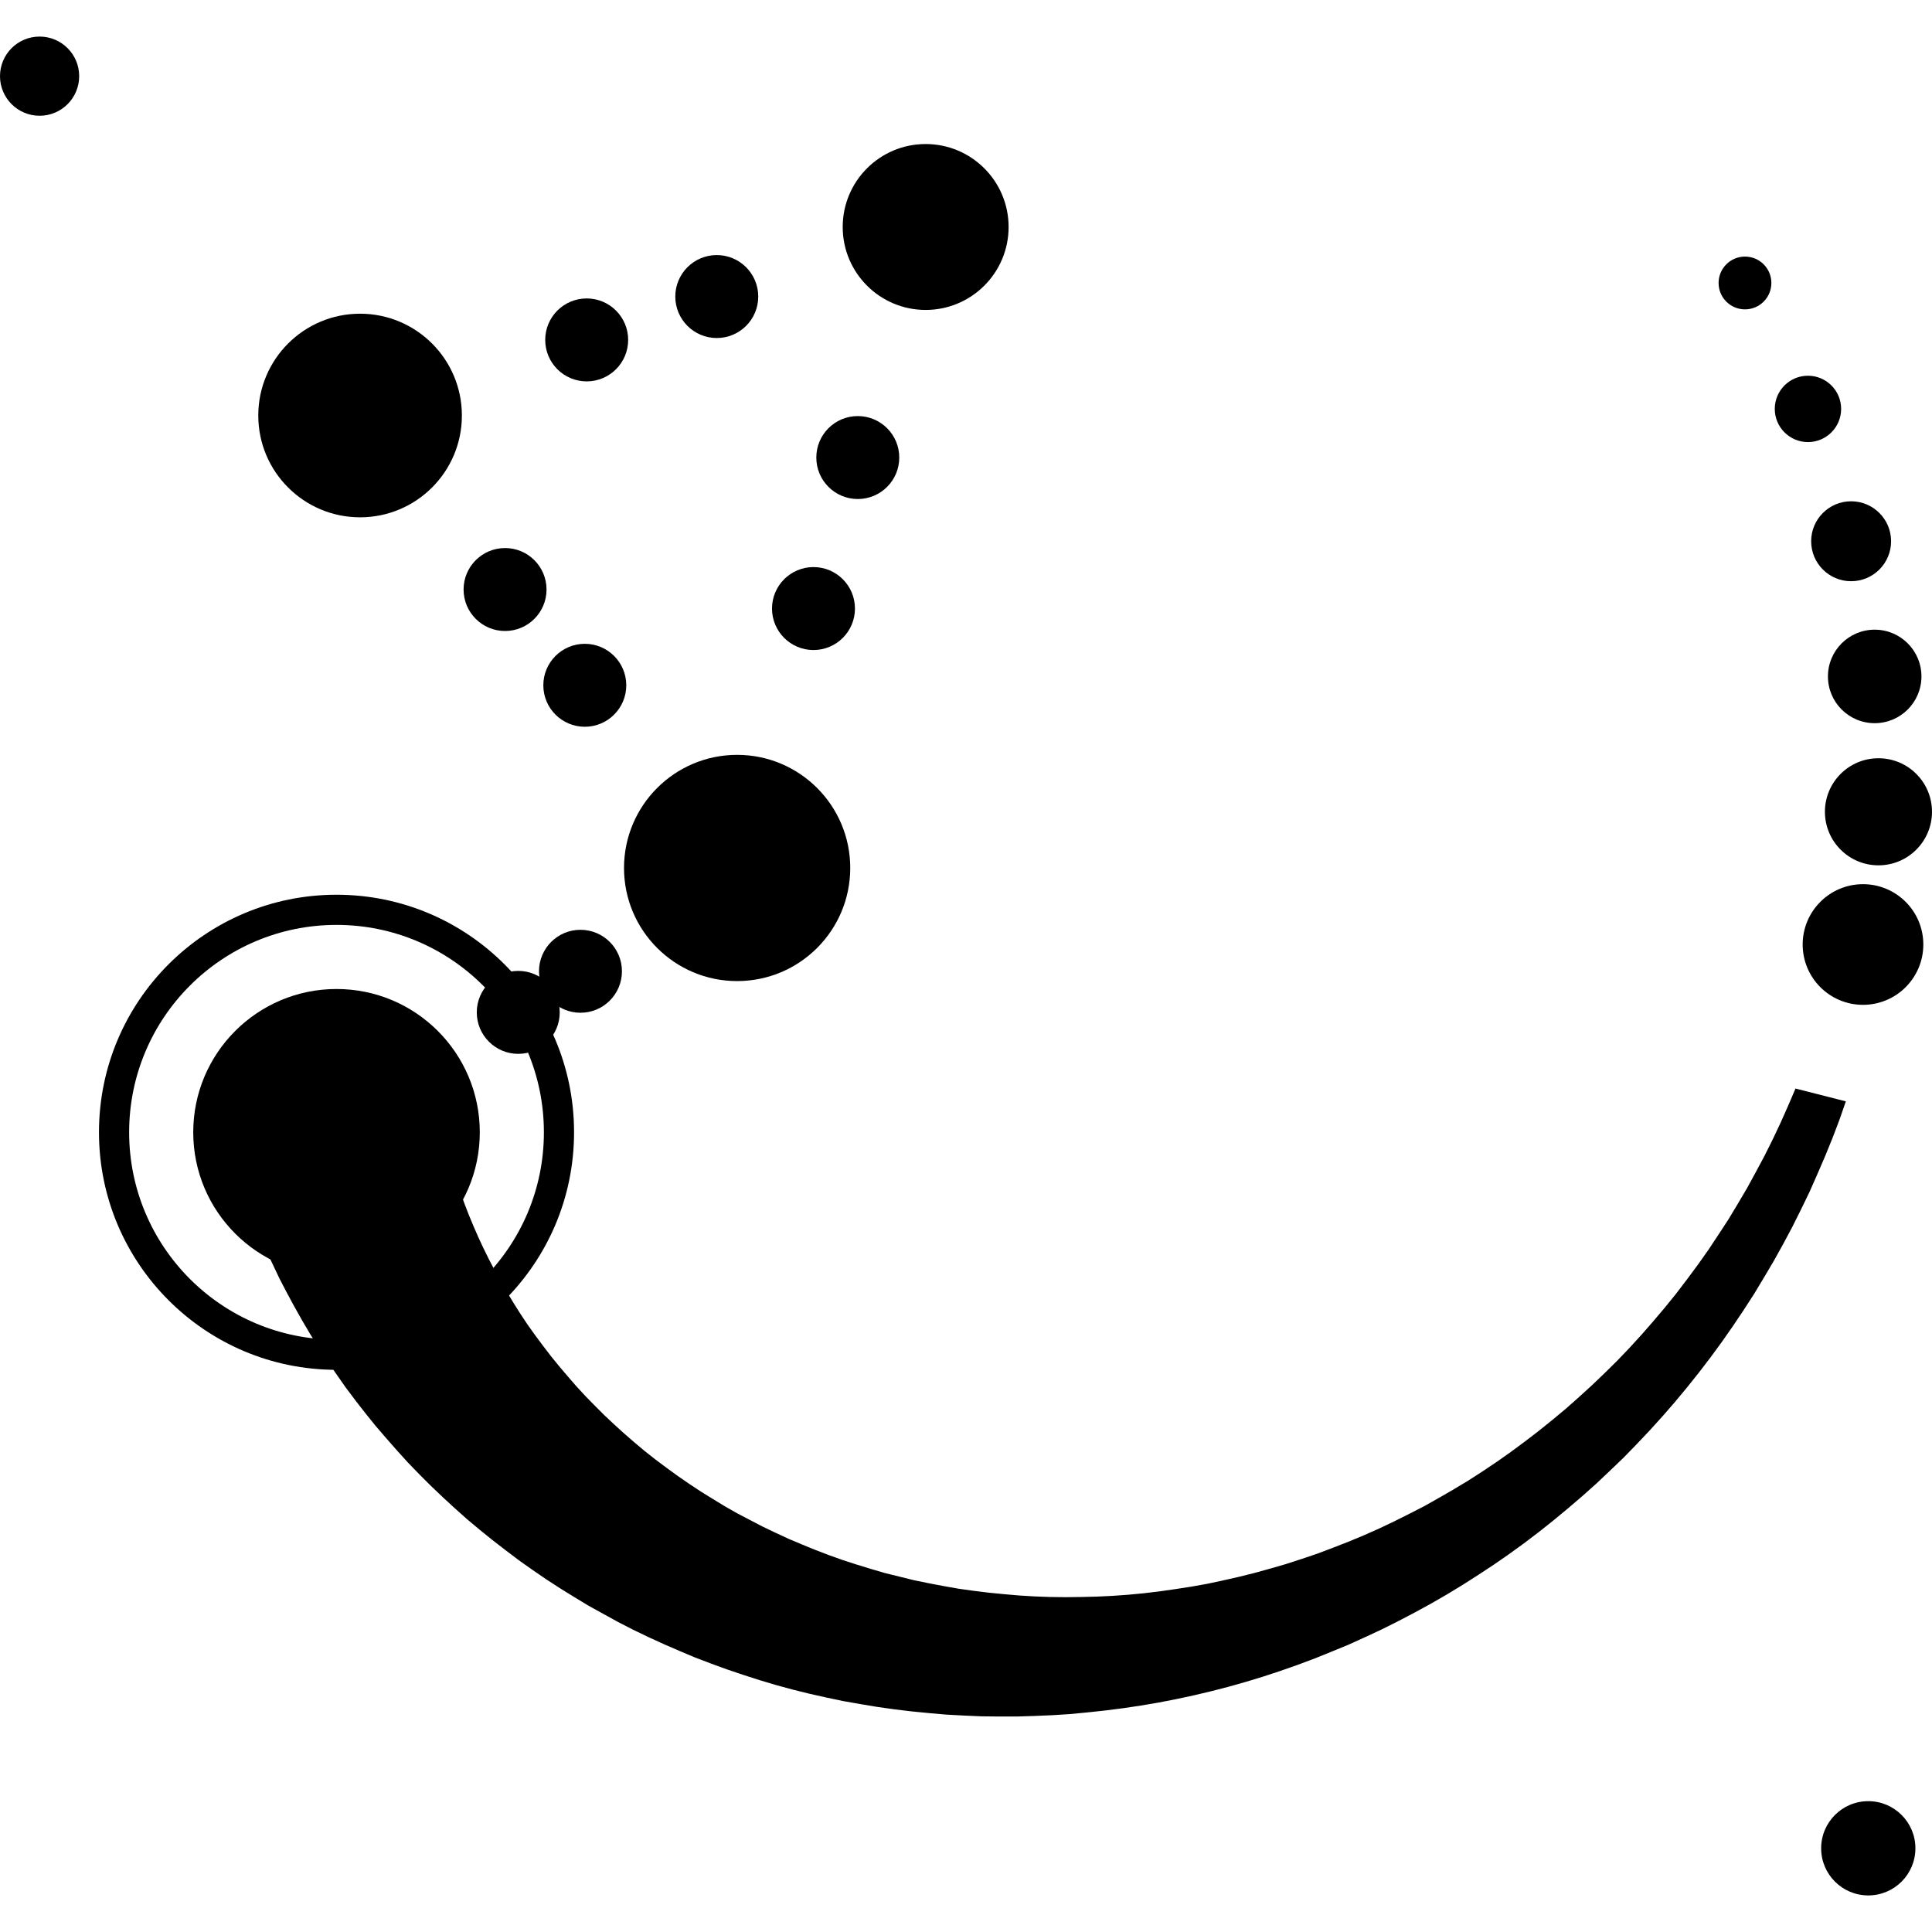
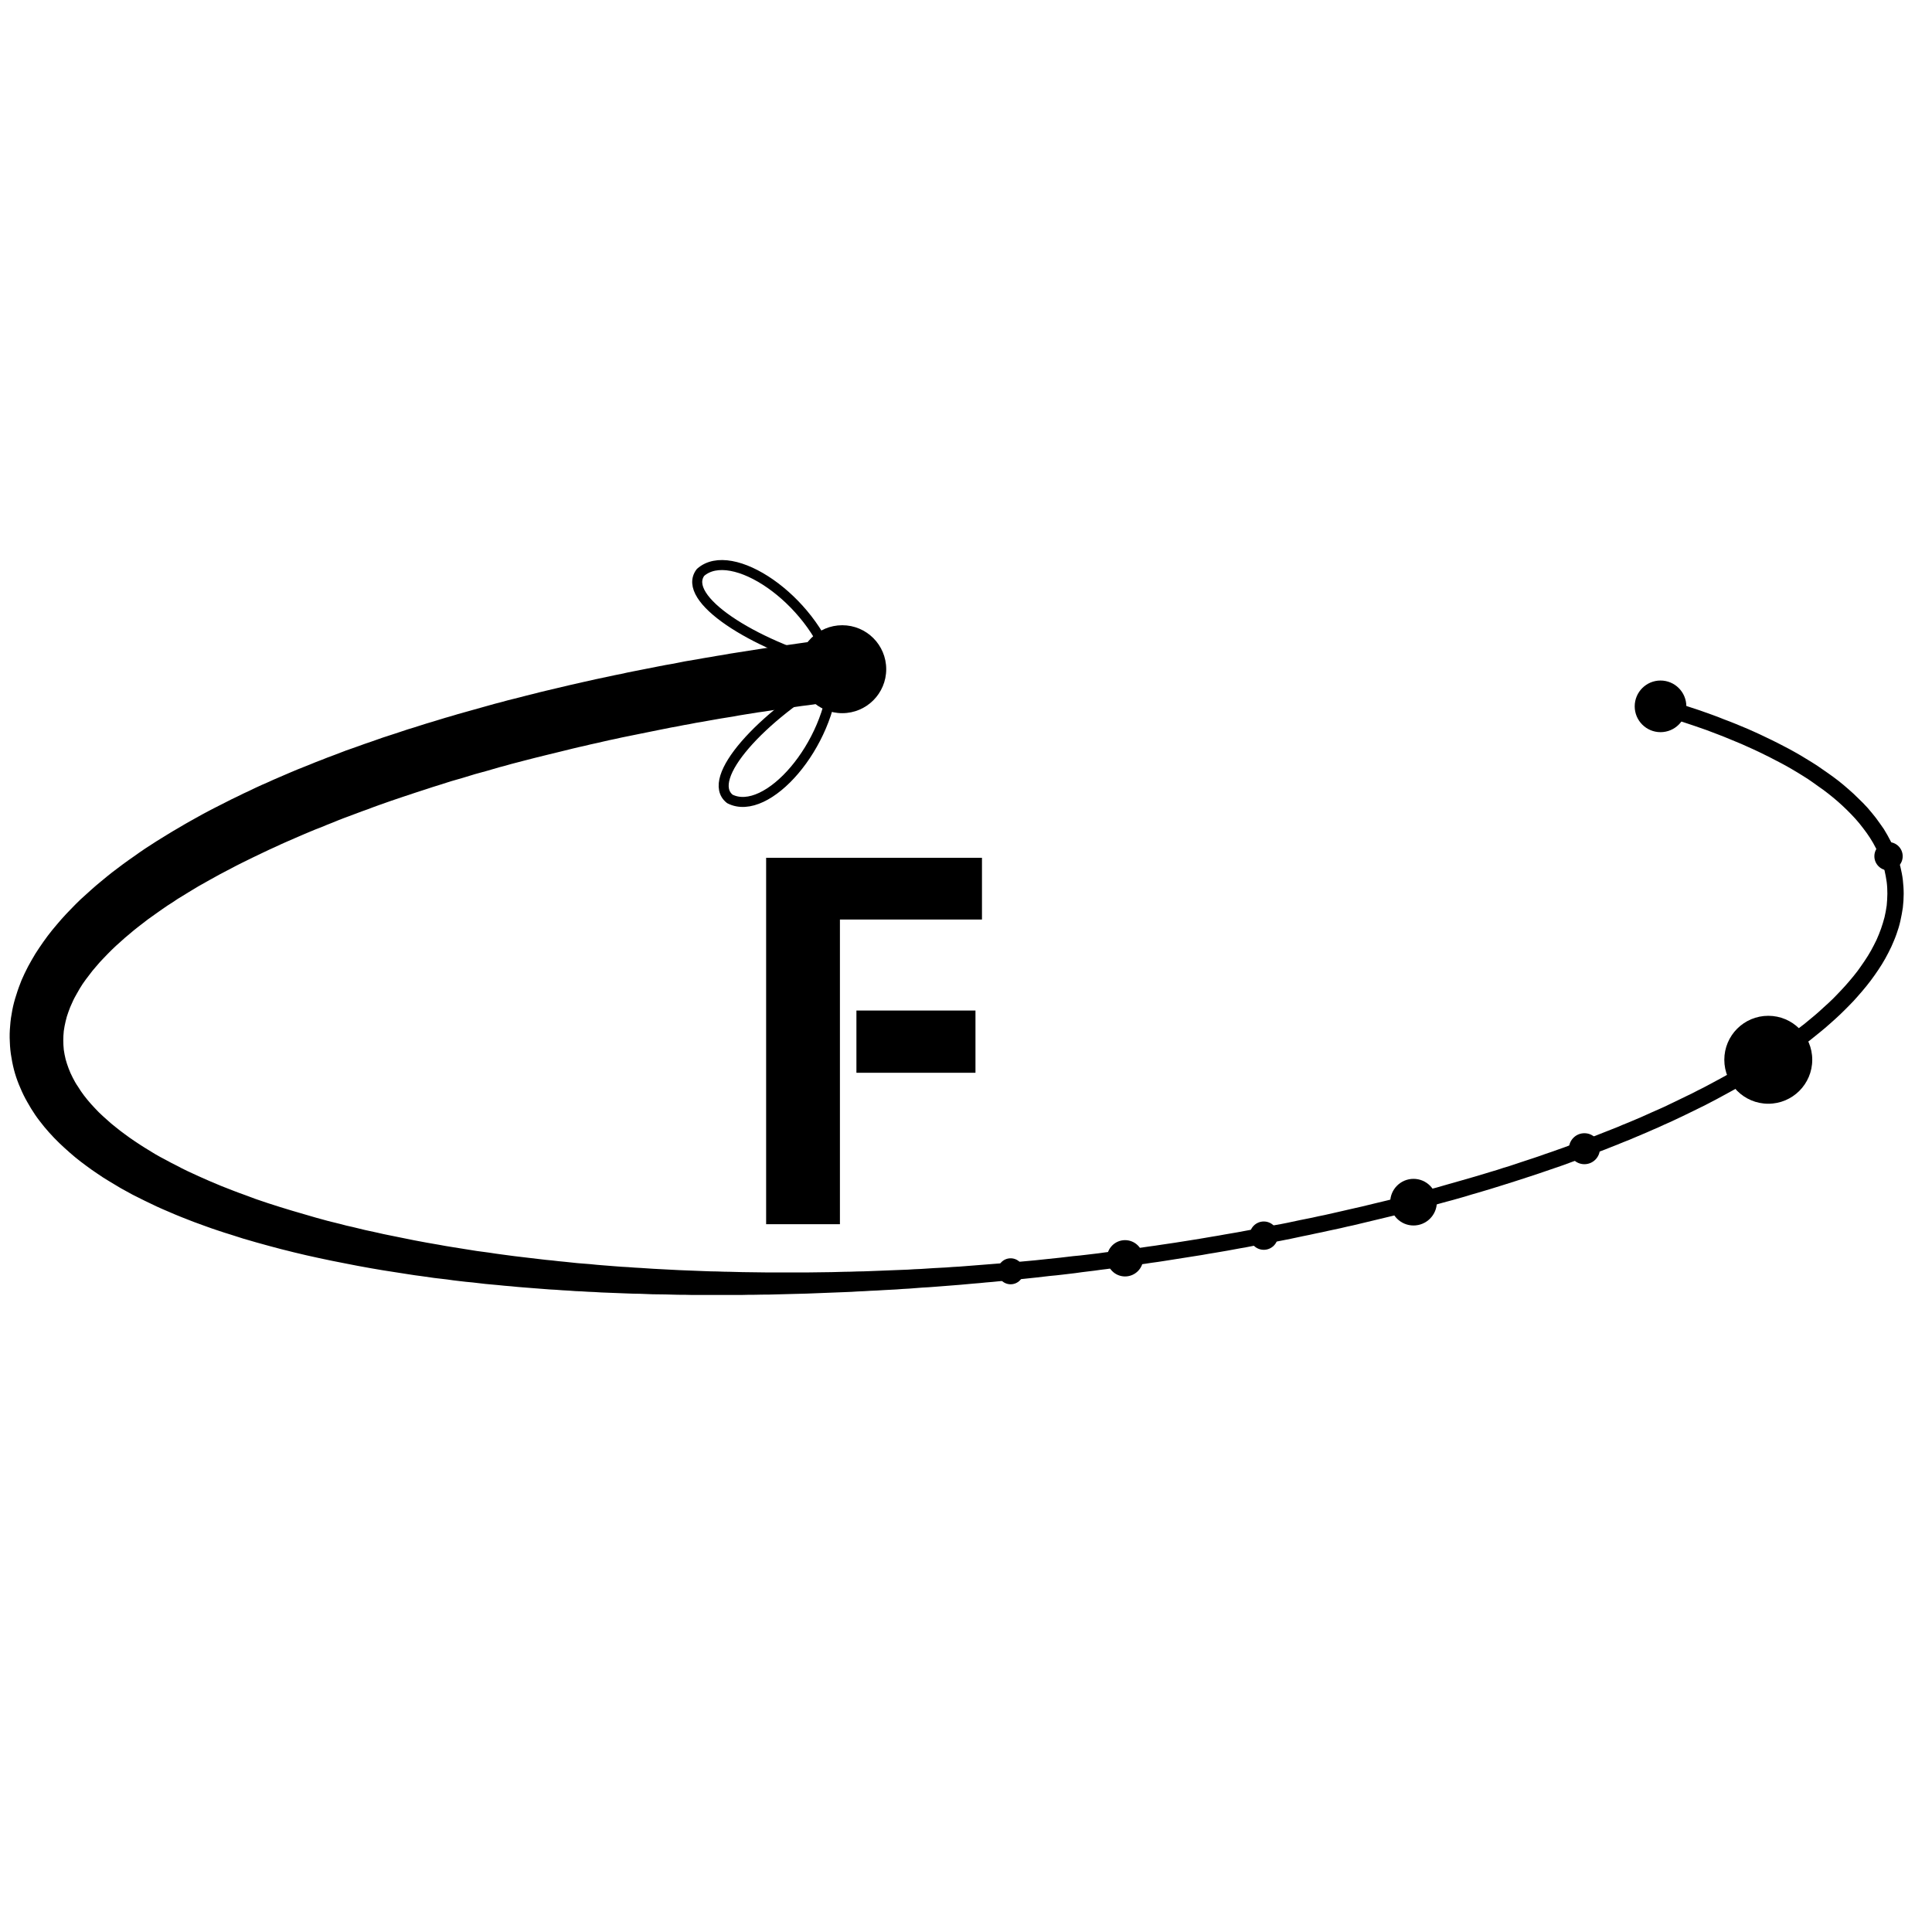
- <svg xmlns="http://www.w3.org/2000/svg" role="img" aria-label="Fireflies — símbolo" viewBox="6.9 5.96 102.48 102.48">
-   <circle cx="44.92" cy="21.69" r="2.2" fill="#000000" />
-   <circle cx="38.02" cy="23.99" r="2.2" fill="#000000" />
-   <circle cx="33.69" cy="37.23" r="2.2" fill="#000000" />
-   <circle cx="37.92" cy="42.31" r="2.2" fill="#000000" />
-   <circle cx="52.4" cy="30.23" r="2.2" fill="#000000" />
-   <circle cx="50.05" cy="38.24" r="2.2" fill="#000000" />
-   <circle cx="37.69" cy="57.48" r="2.2" fill="#000000" />
-   <circle cx="34.39" cy="59.66" r="2.2" fill="#000000" />
-   <path d="M104.81 64.38L104.47 65.36L104.1 66.33L103.71 67.29L103.3 68.24L102.88 69.19L102.43 70.12L101.97 71.04L101.49 71.94L100.99 72.84L100.47 73.72L99.94 74.6L99.39 75.45L98.82 76.3L98.24 77.13L97.64 77.95L97.02 78.76L96.39 79.55L95.75 80.32L95.09 81.08L94.41 81.83L93.72 82.56L93.02 83.28L92.3 83.97L91.57 84.66L90.83 85.32L90.07 85.97L89.31 86.6L88.53 87.22L87.74 87.82L86.94 88.4L86.13 88.96L85.31 89.5L84.48 90.03L83.64 90.54L82.79 91.03L81.93 91.5L81.07 91.95L80.19 92.39L79.31 92.8L78.43 93.2L77.53 93.57L76.64 93.93L75.73 94.27L74.82 94.59L73.91 94.89L72.99 95.17L72.07 95.43L71.14 95.67L70.21 95.89L69.28 96.09L68.35 96.27L67.41 96.43L66.47 96.57L65.53 96.69L64.6 96.79L63.66 96.88L62.72 96.94L61.78 96.98L60.84 97.01L59.91 97.01L58.97 97L58.04 96.96L57.11 96.91L56.19 96.83L55.27 96.74L54.35 96.63L53.43 96.5L52.53 96.35L51.62 96.19L50.72 96L49.83 95.8L48.94 95.58L48.06 95.34L47.19 95.08L46.32 94.8L45.46 94.51L44.61 94.2L43.77 93.88L42.94 93.53L42.11 93.17L41.3 92.8L40.49 92.41L39.69 92L38.91 91.57L38.13 91.14L37.37 90.68L36.61 90.21L35.87 89.73L35.14 89.23L34.42 88.72L33.72 88.19L33.02 87.65L32.34 87.1L31.67 86.54L31.02 85.96L30.38 85.37L29.75 84.77L29.13 84.15L28.53 83.53L27.95 82.89L27.38 82.24L26.82 81.59L26.28 80.92L25.75 80.24L25.24 79.56L24.75 78.86L24.27 78.16L23.8 77.44L23.35 76.72L22.92 75.99L22.51 75.26L22.11 74.52L21.72 73.77L21.36 73.01L21 72.25L20.67 71.48L20.35 70.71L20.05 69.93L19.77 69.15L19.5 68.37L30 63.66L30.08 64.27L30.18 64.88L30.3 65.49L30.43 66.1L30.58 66.71L30.74 67.32L30.91 67.93L31.1 68.54L31.3 69.15L31.52 69.76L31.75 70.36L32 70.96L32.26 71.56L32.54 72.16L32.83 72.75L33.14 73.34L33.46 73.93L33.8 74.51L34.15 75.09L34.51 75.66L34.89 76.23L35.29 76.79L35.7 77.34L36.12 77.89L36.56 78.43L37.01 78.96L37.47 79.49L37.95 80.01L38.44 80.51L38.95 81.02L39.47 81.51L40 81.99L40.54 82.46L41.1 82.93L41.67 83.38L42.26 83.82L42.85 84.25L43.46 84.67L44.08 85.08L44.71 85.47L45.35 85.86L46 86.23L46.67 86.58L47.34 86.93L48.03 87.26L48.72 87.58L49.43 87.88L50.14 88.17L50.87 88.45L51.6 88.71L52.34 88.95L53.09 89.18L53.84 89.4L54.61 89.59L55.38 89.78L56.16 89.94L56.95 90.09L57.74 90.23L58.53 90.34L59.34 90.44L60.15 90.52L60.96 90.59L61.78 90.64L62.6 90.67L63.42 90.68L64.25 90.67L65.08 90.65L65.91 90.61L66.75 90.55L67.59 90.47L68.42 90.37L69.26 90.25L70.1 90.12L70.94 89.97L71.78 89.79L72.62 89.6L73.46 89.39L74.29 89.16L75.12 88.92L75.95 88.65L76.78 88.37L77.6 88.06L78.42 87.74L79.24 87.4L80.05 87.04L80.85 86.66L81.65 86.26L82.45 85.85L83.23 85.41L84.01 84.96L84.79 84.49L85.55 84L86.31 83.49L87.06 82.96L87.79 82.42L88.52 81.86L89.24 81.28L89.95 80.69L90.65 80.07L91.34 79.44L92.01 78.8L92.68 78.14L93.33 77.46L93.97 76.76L94.59 76.05L95.2 75.33L95.8 74.59L96.38 73.83L96.95 73.06L97.51 72.27L98.04 71.47L98.57 70.66L99.07 69.83L99.56 69L100.03 68.14L100.49 67.28L100.93 66.4L101.35 65.51L101.75 64.61L102.14 63.7Z" fill="#000000" />
-   <circle cx="99.46" cy="20.97" r="1.4" fill="#000000" />
-   <circle cx="102.8" cy="27.65" r="1.76" fill="#000000" />
-   <circle cx="105.09" cy="34.67" r="2.12" fill="#000000" />
-   <circle cx="106.34" cy="41.84" r="2.48" fill="#000000" />
-   <circle cx="106.54" cy="49.02" r="2.84" fill="#000000" />
-   <circle cx="105.72" cy="56.06" r="3.2" fill="#000000" />
-   <circle cx="9" cy="10" r="2.1" fill="#000000" />
-   <circle cx="106" cy="104" r="2.5" fill="#000000" />
-   <circle cx="56" cy="18" r="4.4" fill="#000000" />
-   <circle cx="26" cy="28" r="5.4" fill="#000000" />
-   <circle cx="46" cy="52" r="6" fill="#000000" />
-   <path fill-rule="evenodd" d="M12.15 66.02a12.6 12.6 0 1 0 25.2 0a12.6 12.6 0 1 0 -25.2 0ZM13.75 66.02a11 11 0 1 1 22 0a11 11 0 1 1 -22 0Z" fill="#000000" />
-   <circle cx="24.75" cy="66.02" r="7.6" fill="#000000" />
+ <svg xmlns="http://www.w3.org/2000/svg" viewBox="2 2 116 116">
+   <defs />
+   <path d="M101.56,44.88C101.68,44.92 102.05,45.03 102.29,45.11C102.53,45.18 102.77,45.26 103.01,45.34C103.25,45.42 103.49,45.5 103.73,45.58C103.97,45.66 104.21,45.75 104.45,45.83C104.69,45.92 104.92,46.01 105.16,46.1C105.39,46.19 105.63,46.28 105.86,46.38C106.1,46.48 106.33,46.57 106.56,46.67C106.79,46.77 107.02,46.88 107.25,46.98C107.48,47.09 107.71,47.19 107.94,47.31C108.16,47.42 108.39,47.53 108.61,47.65C108.83,47.76 109.05,47.88 109.27,48C109.49,48.13 109.71,48.25 109.92,48.38C110.14,48.51 110.35,48.65 110.56,48.78C110.76,48.92 110.97,49.06 111.17,49.21C111.38,49.35 111.58,49.5 111.77,49.65C111.97,49.81 112.16,49.96 112.34,50.12C112.53,50.29 112.71,50.45 112.89,50.63C113.06,50.8 113.23,50.97 113.4,51.16C113.56,51.34 113.72,51.53 113.86,51.72C114.01,51.91 114.15,52.11 114.28,52.31C114.41,52.51 114.53,52.72 114.64,52.94C114.75,53.15 114.85,53.37 114.93,53.59C115.02,53.81 115.09,54.04 115.15,54.26C115.2,54.49 115.25,54.73 115.28,54.96C115.31,55.19 115.32,55.43 115.32,55.66C115.32,55.9 115.3,56.14 115.28,56.37C115.25,56.61 115.2,56.84 115.15,57.07C115.09,57.3 115.02,57.53 114.94,57.76C114.86,57.98 114.77,58.21 114.67,58.43C114.57,58.65 114.45,58.86 114.34,59.07C114.22,59.29 114.09,59.49 113.95,59.7C113.82,59.9 113.67,60.1 113.53,60.3C113.38,60.5 113.22,60.69 113.06,60.88C112.9,61.07 112.74,61.25 112.57,61.43C112.4,61.62 112.22,61.79 112.05,61.97C111.87,62.14 111.69,62.32 111.5,62.48C111.32,62.65 111.13,62.82 110.94,62.98C110.75,63.14 110.55,63.3 110.36,63.46C110.16,63.61 109.96,63.77 109.76,63.92C109.56,64.07 109.36,64.22 109.15,64.37C108.95,64.51 108.74,64.66 108.53,64.8C108.32,64.94 108.11,65.08 107.9,65.21C107.69,65.35 107.47,65.49 107.26,65.62C107.04,65.75 106.83,65.88 106.61,66.01C106.39,66.14 106.17,66.27 105.95,66.39C105.73,66.52 105.51,66.64 105.29,66.76C105.07,66.88 104.84,67 104.62,67.12C104.4,67.24 104.17,67.36 103.94,67.47C103.72,67.59 103.49,67.7 103.26,67.81C103.04,67.92 102.81,68.03 102.58,68.14C102.35,68.25 102.12,68.36 101.89,68.47C101.66,68.57 101.43,68.68 101.19,68.78C100.96,68.88 100.73,68.99 100.5,69.09C100.26,69.19 100.03,69.29 99.79,69.39C99.56,69.48 99.32,69.58 99.09,69.68C98.85,69.77 98.62,69.87 98.38,69.96C98.14,70.05 97.91,70.15 97.67,70.24C97.43,70.33 97.19,70.42 96.96,70.51C96.72,70.6 96.48,70.69 96.24,70.77C96,70.86 95.76,70.95 95.52,71.03C95.28,71.12 95.04,71.2 94.8,71.28C94.56,71.37 94.32,71.45 94.08,71.53C93.84,71.61 93.59,71.69 93.35,71.77C93.11,71.85 92.87,71.93 92.63,72.01C92.38,72.08 92.14,72.16 91.9,72.24C91.65,72.31 91.41,72.39 91.17,72.46C90.92,72.53 90.68,72.61 90.43,72.68C90.19,72.75 89.94,72.82 89.7,72.89C89.45,72.96 89.21,73.03 88.96,73.1C88.72,73.17 88.47,73.24 88.23,73.31C87.98,73.37 87.74,73.44 87.49,73.51C87.24,73.57 87,73.64 86.75,73.7C86.5,73.77 86.26,73.83 86.01,73.89C85.76,73.96 85.51,74.02 85.27,74.08C85.02,74.14 84.77,74.2 84.52,74.26C84.28,74.32 84.03,74.38 83.78,74.44C83.53,74.5 83.28,74.55 83.03,74.61C82.79,74.67 82.54,74.72 82.29,74.78C82.04,74.84 81.79,74.89 81.54,74.95C81.29,75 81.04,75.05 80.79,75.11C80.54,75.16 80.29,75.21 80.04,75.26C79.79,75.31 79.54,75.37 79.29,75.42C79.04,75.47 78.79,75.52 78.54,75.56C78.29,75.61 78.04,75.66 77.79,75.71C77.54,75.76 77.29,75.8 77.04,75.85C76.79,75.9 76.54,75.94 76.29,75.99C76.04,76.03 75.79,76.08 75.53,76.12C75.28,76.17 75.03,76.21 74.78,76.25C74.53,76.29 74.28,76.34 74.02,76.38C73.77,76.42 73.52,76.46 73.27,76.5C73.02,76.54 72.76,76.58 72.51,76.62C72.26,76.66 72.01,76.69 71.76,76.73C71.5,76.77 71.25,76.81 71,76.84C70.75,76.88 70.49,76.91 70.24,76.95C69.99,76.98 69.73,77.02 69.48,77.05C69.23,77.08 68.98,77.12 68.72,77.15C68.47,77.18 68.22,77.21 67.96,77.25C67.71,77.28 67.46,77.31 67.2,77.34C66.95,77.37 66.7,77.4 66.44,77.42C66.19,77.45 65.93,77.48 65.68,77.51C65.43,77.54 65.17,77.56 64.92,77.59C64.67,77.62 64.41,77.64 64.16,77.67C63.9,77.69 63.65,77.72 63.4,77.74C63.14,77.76 62.89,77.79 62.63,77.81C62.38,77.83 62.13,77.85 61.87,77.87C61.62,77.89 61.36,77.91 61.11,77.93C60.85,77.95 60.6,77.97 60.35,77.99C60.09,78.01 59.84,78.03 59.58,78.05C59.33,78.06 59.07,78.08 58.82,78.1C58.56,78.11 58.31,78.13 58.05,78.14C57.8,78.16 57.54,78.17 57.29,78.19C57.04,78.2 56.78,78.21 56.53,78.23C56.27,78.24 56.02,78.25 55.76,78.26C55.51,78.27 55.25,78.28 55,78.29C54.74,78.3 54.49,78.31 54.23,78.32C53.98,78.33 53.72,78.34 53.47,78.34C53.21,78.35 52.96,78.36 52.7,78.36C52.45,78.37 52.19,78.37 51.94,78.38C51.68,78.38 51.43,78.39 51.17,78.39C50.92,78.39 50.66,78.4 50.41,78.4C50.15,78.4 49.9,78.4 49.64,78.4C49.39,78.4 49.13,78.4 48.88,78.4C48.62,78.4 48.37,78.4 48.11,78.4C47.86,78.4 47.6,78.39 47.35,78.39C47.09,78.39 46.84,78.38 46.58,78.38C46.33,78.37 46.08,78.37 45.82,78.36C45.57,78.36 45.31,78.35 45.06,78.34C44.8,78.34 44.55,78.33 44.29,78.32C44.04,78.31 43.78,78.3 43.53,78.29C43.27,78.28 43.02,78.27 42.77,78.26C42.51,78.25 42.26,78.23 42,78.22C41.75,78.21 41.49,78.19 41.24,78.18C40.99,78.16 40.73,78.15 40.48,78.13C40.22,78.12 39.97,78.1 39.72,78.08C39.46,78.07 39.21,78.05 38.95,78.03C38.7,78.01 38.45,77.99 38.19,77.97C37.94,77.95 37.69,77.93 37.43,77.9C37.18,77.88 36.93,77.86 36.67,77.84C36.42,77.81 36.17,77.79 35.91,77.76C35.66,77.74 35.41,77.71 35.16,77.68C34.9,77.66 34.65,77.63 34.4,77.6C34.14,77.57 33.89,77.54 33.64,77.51C33.39,77.48 33.14,77.45 32.88,77.42C32.63,77.39 32.38,77.35 32.13,77.32C31.88,77.29 31.63,77.25 31.37,77.21C31.12,77.18 30.87,77.14 30.62,77.11C30.37,77.07 30.12,77.03 29.87,76.99C29.62,76.95 29.37,76.91 29.12,76.87C28.87,76.83 28.62,76.79 28.37,76.74C28.12,76.7 27.87,76.65 27.62,76.61C27.37,76.56 27.12,76.52 26.87,76.47C26.63,76.42 26.38,76.37 26.13,76.32C25.88,76.27 25.63,76.22 25.39,76.17C25.14,76.12 24.89,76.07 24.65,76.01C24.4,75.96 24.15,75.9 23.91,75.85C23.66,75.79 23.41,75.73 23.17,75.67C22.92,75.62 22.68,75.56 22.43,75.49C22.19,75.43 21.95,75.37 21.7,75.31C21.46,75.24 21.22,75.18 20.97,75.11C20.73,75.04 20.49,74.97 20.25,74.9C20.01,74.83 19.77,74.76 19.53,74.69C19.29,74.62 19.05,74.54 18.81,74.47C18.57,74.39 18.33,74.32 18.09,74.24C17.86,74.16 17.62,74.08 17.38,74C17.15,73.91 16.91,73.83 16.68,73.74C16.45,73.66 16.21,73.57 15.98,73.48C15.75,73.39 15.52,73.3 15.29,73.21C15.06,73.11 14.83,73.02 14.6,72.92C14.37,72.82 14.15,72.72 13.92,72.62C13.7,72.52 13.48,72.42 13.25,72.31C13.03,72.2 12.81,72.1 12.6,71.98C12.38,71.87 12.16,71.76 11.95,71.64C11.73,71.53 11.52,71.41 11.31,71.29C11.1,71.16 10.9,71.04 10.69,70.91C10.49,70.79 10.29,70.65 10.09,70.52C9.89,70.39 9.7,70.25 9.51,70.11C9.32,69.97 9.13,69.83 8.95,69.68C8.77,69.54 8.59,69.39 8.42,69.23C8.25,69.08 8.08,68.93 7.92,68.77C7.76,68.61 7.61,68.44 7.46,68.28C7.31,68.11 7.17,67.94 7.04,67.77C6.91,67.6 6.79,67.42 6.68,67.24C6.56,67.07 6.46,66.89 6.37,66.71C6.27,66.52 6.19,66.34 6.12,66.15C6.05,65.97 5.99,65.78 5.94,65.6C5.89,65.41 5.86,65.22 5.83,65.03C5.81,64.84 5.8,64.65 5.8,64.46C5.8,64.28 5.81,64.09 5.83,63.9C5.86,63.71 5.89,63.51 5.94,63.32C5.98,63.13 6.04,62.94 6.11,62.75C6.17,62.57 6.25,62.38 6.34,62.19C6.42,62 6.52,61.82 6.63,61.63C6.73,61.45 6.84,61.26 6.96,61.08C7.09,60.9 7.21,60.72 7.35,60.55C7.48,60.37 7.62,60.2 7.77,60.03C7.92,59.85 8.07,59.68 8.23,59.52C8.39,59.35 8.55,59.19 8.71,59.03C8.88,58.86 9.05,58.71 9.23,58.55C9.4,58.39 9.58,58.24 9.76,58.09C9.94,57.93 10.12,57.79 10.31,57.64C10.5,57.49 10.69,57.35 10.88,57.2C11.07,57.06 11.27,56.92 11.47,56.78C11.66,56.64 11.86,56.51 12.06,56.37C12.27,56.24 12.47,56.11 12.67,55.97C12.88,55.84 13.09,55.72 13.29,55.59C13.5,55.46 13.71,55.34 13.92,55.21C14.14,55.09 14.35,54.97 14.56,54.85C14.78,54.73 14.99,54.61 15.21,54.49C15.42,54.38 15.64,54.26 15.86,54.15C16.08,54.03 16.3,53.92 16.52,53.81C16.74,53.7 16.96,53.59 17.19,53.48C17.41,53.37 17.63,53.27 17.86,53.16C18.08,53.05 18.31,52.95 18.53,52.85C18.76,52.74 18.98,52.64 19.21,52.54C19.44,52.44 19.67,52.34 19.9,52.24C20.12,52.14 20.35,52.05 20.58,51.95C20.81,51.85 21.04,51.76 21.28,51.67C21.51,51.57 21.74,51.48 21.97,51.39C22.2,51.29 22.44,51.2 22.67,51.11C22.9,51.02 23.14,50.94 23.37,50.85C23.61,50.76 23.84,50.67 24.08,50.59C24.31,50.5 24.55,50.41 24.78,50.33C25.02,50.25 25.25,50.16 25.49,50.08C25.73,50 25.97,49.92 26.2,49.84C26.44,49.76 26.68,49.68 26.92,49.6C27.16,49.52 27.4,49.44 27.63,49.37C27.87,49.29 28.11,49.21 28.35,49.14C28.59,49.06 28.83,48.99 29.07,48.91C29.31,48.84 29.56,48.77 29.8,48.7C30.04,48.63 30.28,48.55 30.52,48.48C30.76,48.41 31,48.35 31.25,48.28C31.49,48.21 31.73,48.14 31.97,48.07C32.22,48.01 32.46,47.94 32.7,47.87C32.95,47.81 33.19,47.74 33.43,47.68C33.68,47.62 33.92,47.55 34.17,47.49C34.41,47.43 34.66,47.37 34.9,47.31C35.15,47.25 35.39,47.19 35.64,47.13C35.88,47.07 36.13,47.01 36.37,46.95C36.62,46.89 36.86,46.83 37.11,46.78C37.35,46.72 37.6,46.66 37.85,46.61C38.09,46.55 38.34,46.5 38.59,46.44C38.83,46.39 39.08,46.34 39.33,46.28C39.57,46.23 39.82,46.18 40.07,46.13C40.32,46.08 40.56,46.03 40.81,45.98C41.06,45.93 41.31,45.88 41.55,45.83C41.8,45.78 42.05,45.73 42.3,45.68C42.55,45.64 42.8,45.59 43.04,45.54C43.29,45.5 43.54,45.45 43.79,45.4C44.04,45.36 44.29,45.32 44.54,45.27C44.79,45.23 45.04,45.18 45.28,45.14C45.53,45.1 45.78,45.06 46.03,45.02C46.28,44.97 46.53,44.93 46.78,44.89C47.03,44.85 47.28,44.81 47.53,44.77C47.78,44.74 48.03,44.7 48.28,44.66C48.53,44.62 48.78,44.58 49.03,44.55C49.28,44.51 49.53,44.48 49.78,44.44C50.03,44.4 50.28,44.37 50.53,44.34C50.79,44.3 51.04,44.27 51.29,44.23C51.54,44.2 51.79,44.17 52.04,44.14C52.29,44.1 52.67,44.06 52.8,44.04L52.33,40.32C52.2,40.34 51.82,40.38 51.57,40.42C51.31,40.45 51.05,40.48 50.8,40.52C50.54,40.55 50.28,40.58 50.03,40.62C49.77,40.66 49.51,40.69 49.26,40.73C49,40.76 48.75,40.8 48.49,40.84C48.23,40.87 47.98,40.91 47.72,40.95C47.46,40.99 47.21,41.03 46.95,41.07C46.7,41.11 46.44,41.15 46.19,41.19C45.93,41.23 45.67,41.27 45.42,41.32C45.16,41.36 44.91,41.4 44.65,41.45C44.4,41.49 44.14,41.53 43.89,41.58C43.63,41.62 43.38,41.67 43.12,41.71C42.87,41.76 42.61,41.81 42.36,41.86C42.1,41.9 41.85,41.95 41.59,42C41.34,42.05 41.08,42.1 40.83,42.15C40.58,42.2 40.32,42.25 40.07,42.3C39.81,42.35 39.56,42.4 39.31,42.46C39.05,42.51 38.8,42.56 38.54,42.62C38.29,42.67 38.04,42.73 37.78,42.78C37.53,42.84 37.28,42.89 37.02,42.95C36.77,43.01 36.52,43.06 36.27,43.12C36.01,43.18 35.76,43.24 35.51,43.3C35.26,43.36 35,43.42 34.75,43.48C34.5,43.54 34.25,43.6 33.99,43.67C33.74,43.73 33.49,43.79 33.24,43.86C32.99,43.92 32.74,43.99 32.48,44.05C32.23,44.12 31.98,44.19 31.73,44.25C31.48,44.32 31.23,44.39 30.98,44.46C30.73,44.53 30.48,44.6 30.23,44.67C29.98,44.74 29.73,44.81 29.48,44.88C29.23,44.96 28.98,45.03 28.73,45.1C28.48,45.18 28.23,45.25 27.98,45.33C27.73,45.4 27.48,45.48 27.23,45.56C26.98,45.64 26.74,45.72 26.49,45.79C26.24,45.87 25.99,45.96 25.74,46.04C25.5,46.12 25.25,46.2 25,46.28C24.75,46.37 24.51,46.45 24.26,46.54C24.01,46.62 23.77,46.71 23.52,46.8C23.28,46.89 23.03,46.97 22.78,47.06C22.54,47.15 22.29,47.25 22.05,47.34C21.8,47.43 21.56,47.52 21.32,47.62C21.07,47.71 20.83,47.81 20.59,47.91C20.34,48.01 20.1,48.1 19.86,48.2C19.61,48.3 19.37,48.41 19.13,48.51C18.89,48.61 18.65,48.72 18.41,48.82C18.17,48.93 17.93,49.04 17.69,49.14C17.45,49.25 17.21,49.36 16.97,49.48C16.73,49.59 16.49,49.7 16.26,49.82C16.02,49.93 15.78,50.05 15.55,50.17C15.31,50.29 15.07,50.41 14.84,50.53C14.6,50.65 14.37,50.78 14.14,50.9C13.9,51.03 13.67,51.16 13.44,51.29C13.21,51.42 12.98,51.55 12.75,51.69C12.52,51.82 12.29,51.96 12.06,52.1C11.83,52.24 11.6,52.38 11.38,52.52C11.15,52.67 10.93,52.81 10.7,52.96C10.48,53.11 10.26,53.26 10.04,53.42C9.82,53.57 9.6,53.73 9.38,53.89C9.16,54.05 8.95,54.22 8.73,54.38C8.52,54.55 8.3,54.72 8.09,54.9C7.88,55.07 7.67,55.25 7.47,55.43C7.26,55.62 7.06,55.8 6.85,55.99C6.65,56.18 6.45,56.38 6.26,56.58C6.06,56.78 5.87,56.99 5.68,57.2C5.5,57.41 5.31,57.63 5.13,57.85C4.95,58.07 4.78,58.3 4.61,58.54C4.44,58.78 4.28,59.02 4.12,59.27C3.97,59.52 3.82,59.78 3.68,60.04C3.54,60.31 3.41,60.58 3.29,60.86C3.18,61.14 3.07,61.43 2.98,61.73C2.88,62.03 2.8,62.33 2.74,62.64C2.68,62.95 2.63,63.27 2.61,63.59C2.58,63.9 2.57,64.23 2.59,64.55C2.6,64.87 2.63,65.2 2.69,65.51C2.74,65.83 2.81,66.14 2.9,66.45C2.99,66.75 3.1,67.05 3.23,67.34C3.35,67.63 3.49,67.91 3.64,68.17C3.79,68.44 3.95,68.7 4.12,68.95C4.29,69.2 4.48,69.43 4.66,69.66C4.85,69.89 5.05,70.11 5.25,70.32C5.45,70.53 5.66,70.73 5.87,70.92C6.08,71.11 6.29,71.3 6.51,71.48C6.73,71.66 6.95,71.83 7.17,71.99C7.4,72.16 7.62,72.32 7.85,72.47C8.08,72.63 8.31,72.78 8.55,72.92C8.78,73.06 9.01,73.2 9.25,73.34C9.49,73.47 9.72,73.6 9.96,73.73C10.2,73.85 10.44,73.97 10.68,74.09C10.93,74.21 11.17,74.33 11.41,74.44C11.65,74.55 11.9,74.66 12.14,74.76C12.39,74.87 12.63,74.97 12.88,75.07C13.13,75.17 13.37,75.26 13.62,75.36C13.87,75.45 14.12,75.54 14.36,75.63C14.61,75.72 14.86,75.81 15.11,75.89C15.36,75.97 15.61,76.06 15.86,76.13C16.11,76.21 16.36,76.29 16.61,76.37C16.87,76.44 17.12,76.52 17.37,76.59C17.62,76.66 17.87,76.73 18.13,76.8C18.38,76.87 18.63,76.93 18.88,77C19.14,77.06 19.39,77.13 19.64,77.19C19.9,77.25 20.15,77.31 20.4,77.37C20.66,77.43 20.91,77.48 21.17,77.54C21.42,77.59 21.68,77.65 21.93,77.7C22.18,77.75 22.44,77.8 22.69,77.85C22.95,77.9 23.2,77.95 23.46,78C23.72,78.05 23.97,78.09 24.23,78.14C24.48,78.18 24.74,78.23 24.99,78.27C25.25,78.31 25.5,78.35 25.76,78.39C26.02,78.43 26.27,78.47 26.53,78.51C26.78,78.55 27.04,78.59 27.3,78.62C27.55,78.66 27.81,78.69 28.07,78.73C28.32,78.76 28.58,78.79 28.84,78.82C29.09,78.86 29.35,78.89 29.61,78.92C29.86,78.95 30.12,78.98 30.38,79C30.63,79.03 30.89,79.06 31.15,79.09C31.4,79.11 31.66,79.14 31.92,79.16C32.17,79.19 32.43,79.21 32.69,79.23C32.95,79.26 33.2,79.28 33.46,79.3C33.72,79.32 33.97,79.34 34.23,79.36C34.49,79.38 34.75,79.4 35,79.42C35.26,79.43 35.52,79.45 35.77,79.47C36.03,79.48 36.29,79.5 36.55,79.52C36.8,79.53 37.06,79.54 37.32,79.56C37.57,79.57 37.83,79.58 38.09,79.6C38.35,79.61 38.6,79.62 38.86,79.63C39.12,79.64 39.38,79.65 39.63,79.66C39.89,79.67 40.15,79.68 40.41,79.68C40.66,79.69 40.92,79.7 41.18,79.71C41.43,79.71 41.69,79.72 41.95,79.72C42.21,79.73 42.46,79.73 42.72,79.74C42.98,79.74 43.24,79.74 43.49,79.75C43.75,79.75 44.01,79.75 44.26,79.75C44.52,79.75 44.78,79.75 45.04,79.75C45.29,79.75 45.55,79.75 45.81,79.75C46.06,79.75 46.32,79.75 46.58,79.75C46.84,79.74 47.09,79.74 47.35,79.74C47.61,79.73 47.86,79.73 48.12,79.73C48.38,79.72 48.63,79.72 48.89,79.71C49.15,79.7 49.41,79.7 49.66,79.69C49.92,79.68 50.18,79.68 50.43,79.67C50.69,79.66 50.95,79.65 51.2,79.64C51.46,79.63 51.72,79.62 51.97,79.61C52.23,79.6 52.49,79.59 52.74,79.58C53,79.57 53.26,79.56 53.51,79.54C53.77,79.53 54.03,79.52 54.28,79.5C54.54,79.49 54.8,79.48 55.05,79.46C55.31,79.45 55.57,79.43 55.82,79.42C56.08,79.4 56.33,79.38 56.59,79.37C56.85,79.35 57.1,79.33 57.36,79.31C57.62,79.3 57.87,79.28 58.13,79.26C58.38,79.24 58.64,79.22 58.9,79.2C59.15,79.18 59.41,79.16 59.66,79.14C59.92,79.12 60.18,79.09 60.43,79.07C60.69,79.05 60.94,79.03 61.2,79C61.45,78.98 61.71,78.96 61.97,78.93C62.22,78.91 62.48,78.88 62.73,78.86C62.99,78.83 63.24,78.81 63.5,78.78C63.75,78.75 64.01,78.73 64.26,78.7C64.52,78.67 64.78,78.64 65.03,78.61C65.29,78.59 65.54,78.56 65.8,78.53C66.05,78.5 66.31,78.47 66.56,78.44C66.82,78.4 67.07,78.37 67.32,78.34C67.58,78.31 67.83,78.28 68.09,78.24C68.34,78.21 68.6,78.18 68.85,78.14C69.11,78.11 69.36,78.08 69.62,78.04C69.87,78 70.12,77.97 70.38,77.93C70.63,77.9 70.89,77.86 71.14,77.82C71.39,77.79 71.65,77.75 71.9,77.71C72.16,77.67 72.41,77.63 72.66,77.59C72.92,77.55 73.17,77.51 73.42,77.47C73.68,77.43 73.93,77.39 74.18,77.35C74.44,77.3 74.69,77.26 74.94,77.22C75.2,77.18 75.45,77.13 75.7,77.09C75.96,77.04 76.21,77 76.46,76.95C76.71,76.91 76.97,76.86 77.22,76.81C77.47,76.77 77.72,76.72 77.98,76.67C78.23,76.62 78.48,76.58 78.73,76.53C78.98,76.48 79.24,76.43 79.49,76.38C79.74,76.33 79.99,76.27 80.24,76.22C80.49,76.17 80.75,76.12 81,76.06C81.25,76.01 81.5,75.96 81.75,75.9C82,75.85 82.25,75.79 82.5,75.74C82.75,75.68 83,75.62 83.25,75.57C83.5,75.51 83.75,75.45 84,75.39C84.25,75.33 84.5,75.27 84.75,75.21C85,75.15 85.25,75.09 85.5,75.03C85.75,74.97 86,74.91 86.25,74.84C86.5,74.78 86.75,74.72 87,74.65C87.25,74.59 87.49,74.52 87.74,74.45C87.99,74.39 88.24,74.32 88.49,74.25C88.73,74.18 88.98,74.12 89.23,74.05C89.48,73.98 89.72,73.91 89.97,73.84C90.22,73.76 90.46,73.69 90.71,73.62C90.96,73.55 91.2,73.47 91.45,73.4C91.7,73.32 91.94,73.25 92.19,73.17C92.43,73.09 92.68,73.02 92.92,72.94C93.17,72.86 93.41,72.78 93.66,72.7C93.9,72.62 94.15,72.54 94.39,72.46C94.63,72.38 94.88,72.29 95.12,72.21C95.36,72.13 95.61,72.04 95.85,71.96C96.09,71.87 96.33,71.78 96.58,71.69C96.82,71.61 97.06,71.52 97.3,71.43C97.54,71.34 97.78,71.25 98.02,71.15C98.26,71.06 98.5,70.97 98.74,70.87C98.98,70.78 99.22,70.68 99.46,70.58C99.7,70.49 99.94,70.39 100.17,70.29C100.41,70.19 100.65,70.09 100.88,69.99C101.12,69.88 101.36,69.78 101.59,69.68C101.83,69.57 102.06,69.46 102.3,69.36C102.53,69.25 102.77,69.14 103,69.03C103.23,68.92 103.46,68.81 103.7,68.69C103.93,68.58 104.16,68.46 104.39,68.35C104.62,68.23 104.85,68.11 105.08,67.99C105.31,67.87 105.53,67.75 105.76,67.62C105.99,67.5 106.21,67.37 106.44,67.24C106.66,67.12 106.89,66.99 107.11,66.85C107.33,66.72 107.55,66.59 107.77,66.45C107.99,66.32 108.21,66.18 108.43,66.04C108.65,65.9 108.87,65.75 109.08,65.61C109.3,65.46 109.51,65.31 109.72,65.16C109.93,65.01 110.14,64.86 110.35,64.7C110.56,64.55 110.77,64.39 110.97,64.22C111.17,64.06 111.37,63.9 111.57,63.73C111.77,63.56 111.97,63.38 112.16,63.21C112.36,63.03 112.55,62.85 112.73,62.67C112.92,62.48 113.11,62.29 113.29,62.1C113.46,61.91 113.64,61.71 113.81,61.51C113.98,61.31 114.15,61.1 114.31,60.89C114.47,60.68 114.62,60.46 114.77,60.24C114.92,60.02 115.06,59.79 115.19,59.56C115.32,59.32 115.45,59.08 115.56,58.84C115.67,58.59 115.78,58.34 115.87,58.08C115.96,57.83 116.04,57.57 116.1,57.3C116.16,57.03 116.21,56.76 116.25,56.49C116.28,56.22 116.3,55.94 116.3,55.67C116.3,55.39 116.28,55.11 116.25,54.84C116.22,54.57 116.16,54.29 116.1,54.03C116.03,53.76 115.95,53.5 115.85,53.24C115.75,52.98 115.64,52.73 115.51,52.49C115.39,52.25 115.25,52.01 115.11,51.78C114.96,51.56 114.8,51.34 114.64,51.12C114.48,50.91 114.3,50.7 114.13,50.5C113.95,50.3 113.76,50.11 113.57,49.93C113.38,49.74 113.19,49.56 112.99,49.39C112.79,49.21 112.58,49.04 112.38,48.88C112.17,48.72 111.96,48.56 111.74,48.41C111.53,48.26 111.31,48.11 111.09,47.96C110.87,47.82 110.65,47.68 110.43,47.55C110.21,47.41 109.98,47.28 109.75,47.15C109.52,47.02 109.3,46.9 109.06,46.78C108.83,46.66 108.6,46.54 108.37,46.43C108.13,46.31 107.9,46.2 107.66,46.09C107.43,45.98 107.19,45.88 106.95,45.77C106.71,45.67 106.47,45.57 106.23,45.47C105.99,45.37 105.75,45.28 105.51,45.19C105.27,45.09 105.03,45 104.78,44.91C104.54,44.82 104.3,44.74 104.05,44.65C103.81,44.57 103.56,44.49 103.32,44.41C103.07,44.33 102.83,44.25 102.58,44.17C102.33,44.09 101.96,43.98 101.84,43.95Z" fill="#000000" />
+   <circle cx="101.7" cy="44.41" r="1.55" fill="#000000" />
+   <circle cx="115.39" cy="53.41" r="0.85" fill="#000000" />
+   <circle cx="108.17" cy="65.63" r="2.64" fill="#000000" />
+   <circle cx="97.13" cy="70.97" r="0.93" fill="#000000" />
+   <circle cx="86.87" cy="74.18" r="1.4" fill="#000000" />
+   <circle cx="77.88" cy="76.19" r="0.85" fill="#000000" />
+   <circle cx="69.55" cy="77.55" r="1.09" fill="#000000" />
+   <circle cx="62.68" cy="78.33" r="0.78" fill="#000000" />
+   <g transform="translate(48 52.87) scale(0.22)">
+     <path d="M0,2.877v100h20.137V19.726h38.767V2.877z" fill="#000000" />
+     <path d="M24.64,44.562h32.49v16.986h-32.49z" fill="#000000" />
+   </g>
+   <g transform="translate(52.57 42.18) rotate(-7.39)">
+     <path d="M-1,0C-5,5.5 -14,8 -16,4.5C-17,1.5 -9,-0.5 -1,0" transform="rotate(-26) scale(0.62)" fill="none" stroke="#000000" stroke-width="0.97" stroke-linecap="round" stroke-linejoin="round" />
+     <path d="M-1,0C-5,-5.5 -14,-8 -16,-4.5C-17,-1.5 -9,0.5 -1,0" transform="rotate(26) scale(0.62)" fill="none" stroke="#000000" stroke-width="0.97" stroke-linecap="round" stroke-linejoin="round" />
+   </g>
+   <circle cx="52.57" cy="42.18" r="2.64" fill="#000000" />
</svg>
